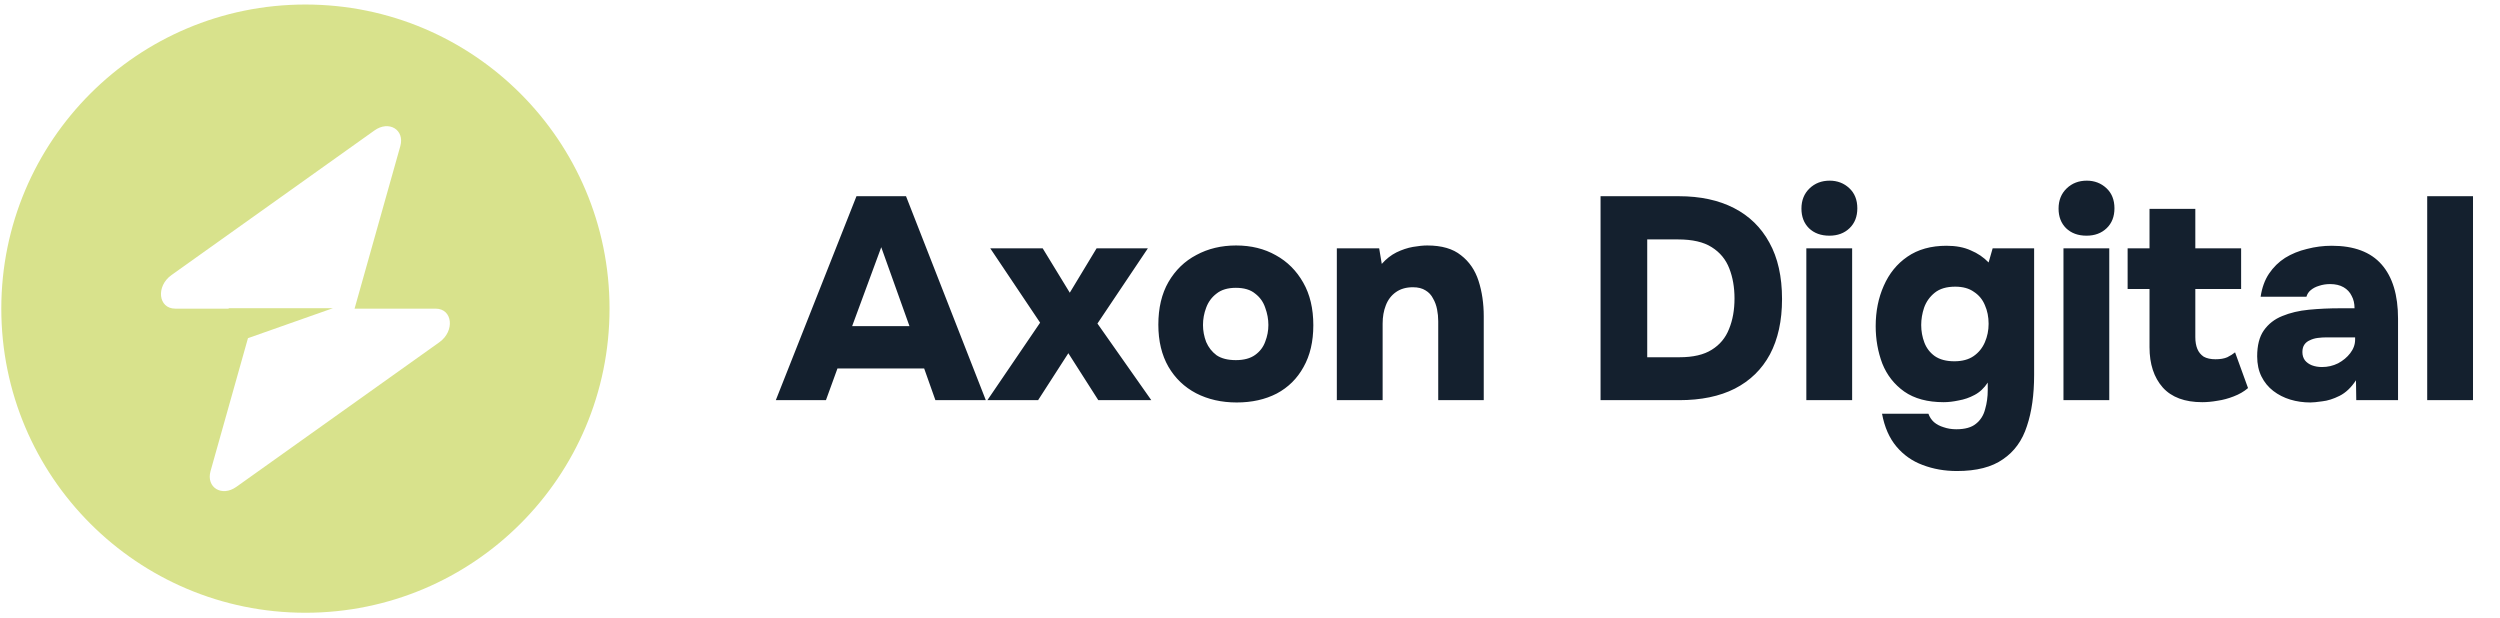
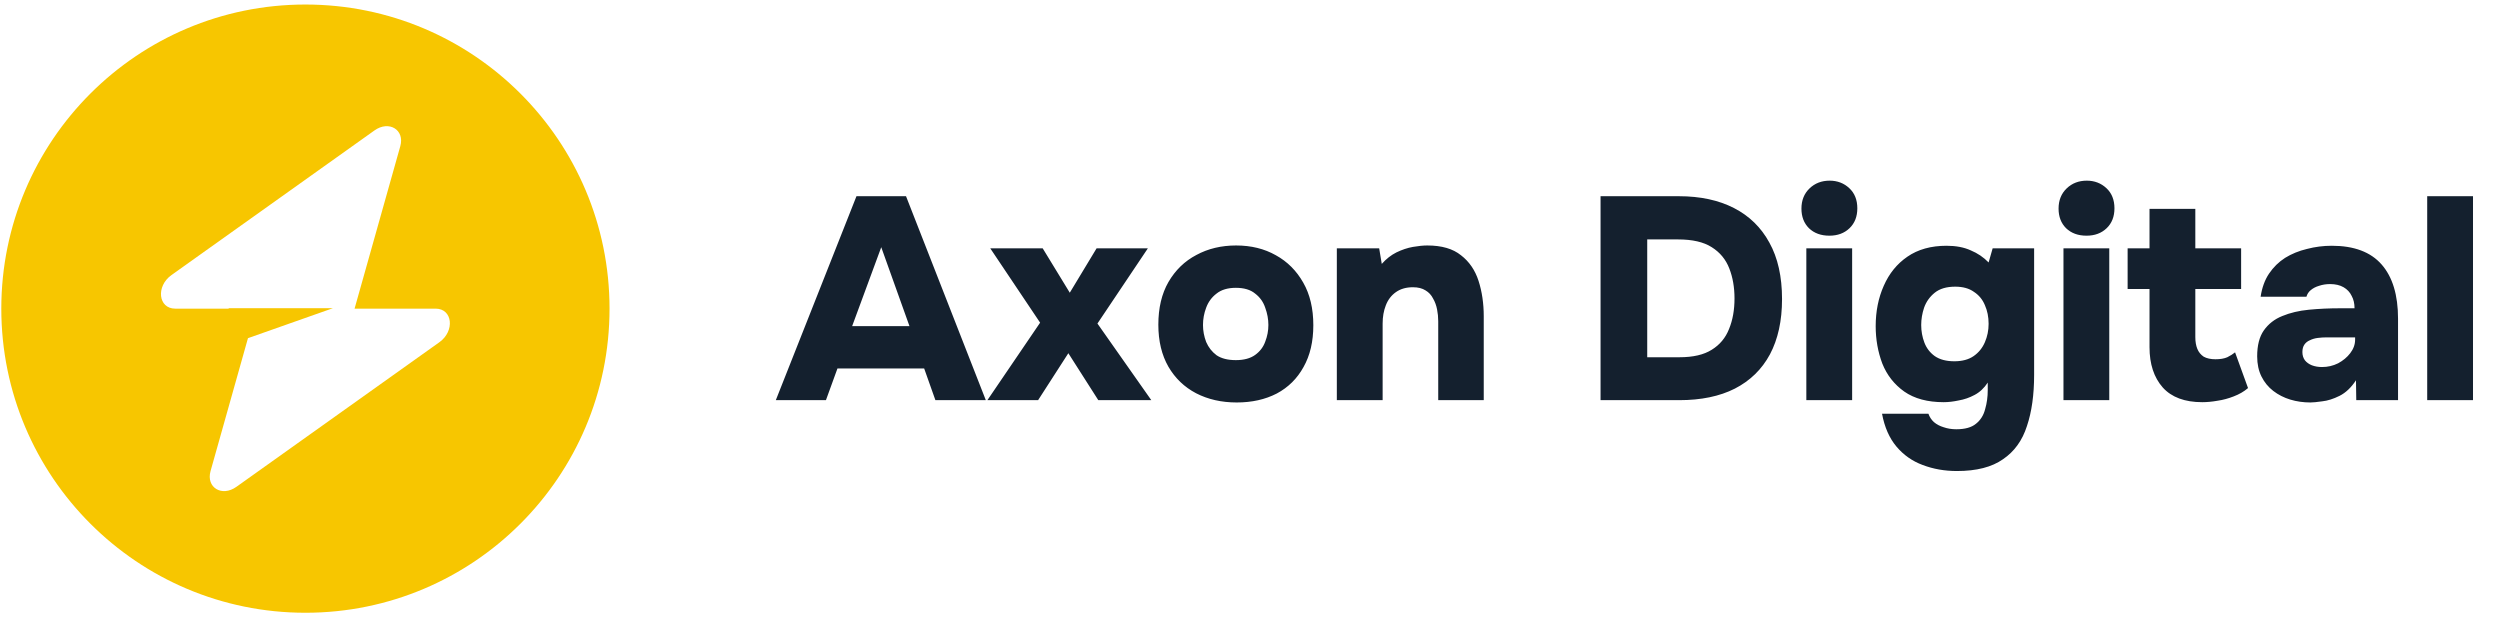
<svg xmlns="http://www.w3.org/2000/svg" width="243" height="60" viewBox="0 0 243 60" fill="none">
  <path d="M75.409 38.896L83.249 19.072H88.065L95.821 38.896H90.921L89.829 35.816H81.401L80.281 38.896H75.409ZM82.829 31.7H88.401L85.657 24.028L82.829 31.7ZM95.975 38.896L101.099 31.364L96.255 24.14H101.351L103.983 28.452L106.587 24.14H111.571L106.671 31.448L111.907 38.896H106.755L103.843 34.332L100.903 38.896H95.975ZM120.207 39.12C118.732 39.12 117.416 38.821 116.259 38.224C115.12 37.627 114.224 36.768 113.571 35.648C112.917 34.509 112.591 33.147 112.591 31.56C112.591 29.936 112.917 28.555 113.571 27.416C114.243 26.259 115.148 25.381 116.287 24.784C117.425 24.168 118.713 23.86 120.151 23.86C121.607 23.86 122.895 24.177 124.015 24.812C125.135 25.428 126.021 26.315 126.675 27.472C127.328 28.611 127.655 29.992 127.655 31.616C127.655 33.203 127.337 34.556 126.703 35.676C126.087 36.796 125.219 37.655 124.099 38.252C122.979 38.831 121.681 39.12 120.207 39.12ZM120.123 35.004C120.907 35.004 121.532 34.836 121.999 34.5C122.465 34.164 122.792 33.735 122.979 33.212C123.184 32.689 123.287 32.148 123.287 31.588C123.287 31.028 123.184 30.468 122.979 29.908C122.792 29.348 122.465 28.891 121.999 28.536C121.551 28.163 120.925 27.976 120.123 27.976C119.339 27.976 118.713 28.163 118.247 28.536C117.78 28.891 117.444 29.348 117.239 29.908C117.033 30.449 116.931 31.009 116.931 31.588C116.931 32.148 117.033 32.699 117.239 33.24C117.463 33.763 117.799 34.192 118.247 34.528C118.713 34.845 119.339 35.004 120.123 35.004ZM129.94 38.896V24.14H134.056L134.308 25.652C134.737 25.167 135.213 24.793 135.736 24.532C136.277 24.271 136.809 24.093 137.332 24C137.873 23.907 138.34 23.86 138.732 23.86C140.132 23.86 141.224 24.177 142.008 24.812C142.81 25.428 143.38 26.259 143.716 27.304C144.052 28.349 144.22 29.497 144.22 30.748V38.896H139.796V31.224C139.796 30.832 139.758 30.449 139.684 30.076C139.609 29.684 139.478 29.329 139.292 29.012C139.124 28.676 138.881 28.415 138.564 28.228C138.246 28.023 137.836 27.92 137.332 27.92C136.678 27.92 136.128 28.079 135.68 28.396C135.232 28.713 134.905 29.143 134.7 29.684C134.494 30.207 134.392 30.795 134.392 31.448V38.896H129.94ZM155.574 38.896V19.072H163.19C165.262 19.072 167.045 19.455 168.538 20.22C170.031 20.985 171.179 22.105 171.982 23.58C172.803 25.055 173.214 26.884 173.214 29.068C173.214 31.177 172.822 32.969 172.038 34.444C171.254 35.9 170.115 37.011 168.622 37.776C167.147 38.523 165.346 38.896 163.218 38.896H155.574ZM160.11 34.724H163.246C164.571 34.724 165.617 34.481 166.382 33.996C167.166 33.511 167.726 32.839 168.062 31.98C168.417 31.121 168.594 30.132 168.594 29.012C168.594 27.929 168.426 26.959 168.09 26.1C167.754 25.223 167.185 24.532 166.382 24.028C165.598 23.524 164.506 23.272 163.106 23.272H160.11V34.724ZM175.576 38.896V24.14H180.028V38.896H175.576ZM177.816 22.908C176.995 22.908 176.332 22.665 175.828 22.18C175.343 21.695 175.1 21.06 175.1 20.276C175.1 19.473 175.362 18.82 175.884 18.316C176.407 17.812 177.06 17.56 177.844 17.56C178.591 17.56 179.226 17.803 179.748 18.288C180.271 18.773 180.532 19.427 180.532 20.248C180.532 21.051 180.28 21.695 179.776 22.18C179.272 22.665 178.619 22.908 177.816 22.908ZM190.213 45.784C189.019 45.784 187.908 45.588 186.881 45.196C185.873 44.823 185.024 44.225 184.333 43.404C183.643 42.583 183.176 41.519 182.933 40.212H187.441C187.553 40.529 187.731 40.8 187.973 41.024C188.235 41.248 188.552 41.416 188.925 41.528C189.299 41.659 189.709 41.724 190.157 41.724C190.997 41.724 191.632 41.547 192.061 41.192C192.509 40.837 192.808 40.361 192.957 39.764C193.125 39.185 193.209 38.569 193.209 37.916V37.188C192.855 37.729 192.425 38.131 191.921 38.392C191.436 38.653 190.923 38.831 190.381 38.924C189.859 39.036 189.373 39.092 188.925 39.092C187.357 39.092 186.079 38.747 185.089 38.056C184.119 37.365 183.409 36.46 182.961 35.34C182.532 34.201 182.317 32.988 182.317 31.7C182.317 30.263 182.579 28.956 183.101 27.78C183.624 26.585 184.389 25.643 185.397 24.952C186.424 24.243 187.693 23.888 189.205 23.888C190.12 23.888 190.904 24.037 191.557 24.336C192.229 24.616 192.808 25.008 193.293 25.512L193.685 24.14H197.717V36.432C197.717 38.373 197.484 40.035 197.017 41.416C196.569 42.816 195.795 43.889 194.693 44.636C193.611 45.401 192.117 45.784 190.213 45.784ZM189.961 35.116C190.727 35.116 191.352 34.948 191.837 34.612C192.323 34.276 192.687 33.828 192.929 33.268C193.172 32.708 193.293 32.111 193.293 31.476C193.293 30.804 193.172 30.197 192.929 29.656C192.705 29.115 192.351 28.685 191.865 28.368C191.399 28.032 190.792 27.864 190.045 27.864C189.205 27.864 188.543 28.06 188.057 28.452C187.572 28.844 187.227 29.329 187.021 29.908C186.835 30.468 186.741 31.028 186.741 31.588C186.741 32.185 186.844 32.755 187.049 33.296C187.255 33.837 187.591 34.276 188.057 34.612C188.543 34.948 189.177 35.116 189.961 35.116ZM200.569 38.896V24.14H205.021V38.896H200.569ZM202.809 22.908C201.987 22.908 201.325 22.665 200.821 22.18C200.335 21.695 200.093 21.06 200.093 20.276C200.093 19.473 200.354 18.82 200.877 18.316C201.399 17.812 202.053 17.56 202.837 17.56C203.583 17.56 204.218 17.803 204.741 18.288C205.263 18.773 205.525 19.427 205.525 20.248C205.525 21.051 205.273 21.695 204.769 22.18C204.265 22.665 203.611 22.908 202.809 22.908ZM214.057 39.092C212.359 39.092 211.08 38.616 210.221 37.664C209.363 36.693 208.933 35.387 208.933 33.744V28.088H206.805V24.14H208.933V20.304H213.385V24.14H217.837V28.088H213.385V32.764C213.385 33.212 213.451 33.595 213.581 33.912C213.712 34.229 213.917 34.481 214.197 34.668C214.496 34.836 214.879 34.92 215.345 34.92C215.812 34.92 216.195 34.855 216.493 34.724C216.792 34.575 217.044 34.416 217.249 34.248L218.509 37.72C218.117 38.056 217.651 38.327 217.109 38.532C216.587 38.737 216.064 38.877 215.541 38.952C215.019 39.045 214.524 39.092 214.057 39.092ZM224.577 39.12C223.886 39.12 223.233 39.027 222.617 38.84C222.001 38.653 221.45 38.373 220.965 38C220.479 37.627 220.097 37.16 219.817 36.6C219.537 36.04 219.397 35.387 219.397 34.64C219.397 33.576 219.611 32.736 220.041 32.12C220.489 31.485 221.086 31.019 221.833 30.72C222.598 30.403 223.466 30.197 224.437 30.104C225.407 30.011 226.415 29.964 227.461 29.964H228.861C228.861 29.497 228.767 29.096 228.581 28.76C228.413 28.405 228.151 28.125 227.797 27.92C227.442 27.715 227.003 27.612 226.481 27.612C226.107 27.612 225.753 27.668 225.417 27.78C225.099 27.873 224.829 28.013 224.605 28.2C224.399 28.368 224.259 28.583 224.185 28.844H219.733C219.863 27.967 220.134 27.22 220.545 26.604C220.974 25.969 221.497 25.456 222.113 25.064C222.747 24.672 223.457 24.383 224.241 24.196C225.025 23.991 225.827 23.888 226.649 23.888C228.814 23.888 230.429 24.495 231.493 25.708C232.557 26.921 233.089 28.676 233.089 30.972V38.896H229.029L229.001 36.964C228.534 37.673 228.002 38.177 227.405 38.476C226.807 38.775 226.247 38.952 225.725 39.008C225.202 39.083 224.819 39.12 224.577 39.12ZM225.697 35.676C226.257 35.676 226.779 35.555 227.265 35.312C227.75 35.051 228.142 34.724 228.441 34.332C228.758 33.921 228.917 33.483 228.917 33.016V32.792H226.173C225.874 32.792 225.575 32.811 225.277 32.848C224.997 32.885 224.745 32.96 224.521 33.072C224.297 33.165 224.119 33.305 223.989 33.492C223.858 33.679 223.793 33.921 223.793 34.22C223.793 34.537 223.877 34.808 224.045 35.032C224.213 35.237 224.437 35.396 224.717 35.508C225.015 35.62 225.342 35.676 225.697 35.676ZM235.924 38.896V19.072H240.376V38.896H235.924Z" fill="#14202E" />
-   <path fill-rule="evenodd" clip-rule="evenodd" d="M29.687 59.56C46.013 59.56 59.247 46.326 59.247 30C59.247 13.674 46.013 0.44 29.687 0.44C13.361 0.44 0.127 13.674 0.127 30C0.127 46.326 13.361 59.56 29.687 59.56ZM38.909 14.21C39.358 12.616 37.81 11.673 36.397 12.68L16.671 26.733C15.138 27.825 15.379 30 17.033 30H22.227V29.96H32.351L24.102 32.87L20.465 45.79C20.017 47.384 21.564 48.327 22.977 47.32L42.704 33.267C44.236 32.175 43.995 30 42.342 30H34.464L38.909 14.21Z" fill="#D8E28C" />
+   <path fill-rule="evenodd" clip-rule="evenodd" d="M29.687 59.56C46.013 59.56 59.247 46.326 59.247 30C59.247 13.674 46.013 0.44 29.687 0.44C13.361 0.44 0.127 13.674 0.127 30C0.127 46.326 13.361 59.56 29.687 59.56ZM38.909 14.21C39.358 12.616 37.81 11.673 36.397 12.68L16.671 26.733C15.138 27.825 15.379 30 17.033 30H22.227V29.96H32.351L24.102 32.87L20.465 45.79C20.017 47.384 21.564 48.327 22.977 47.32L42.704 33.267C44.236 32.175 43.995 30 42.342 30H34.464L38.909 14.21Z" fill="#F7C600" />
</svg>
